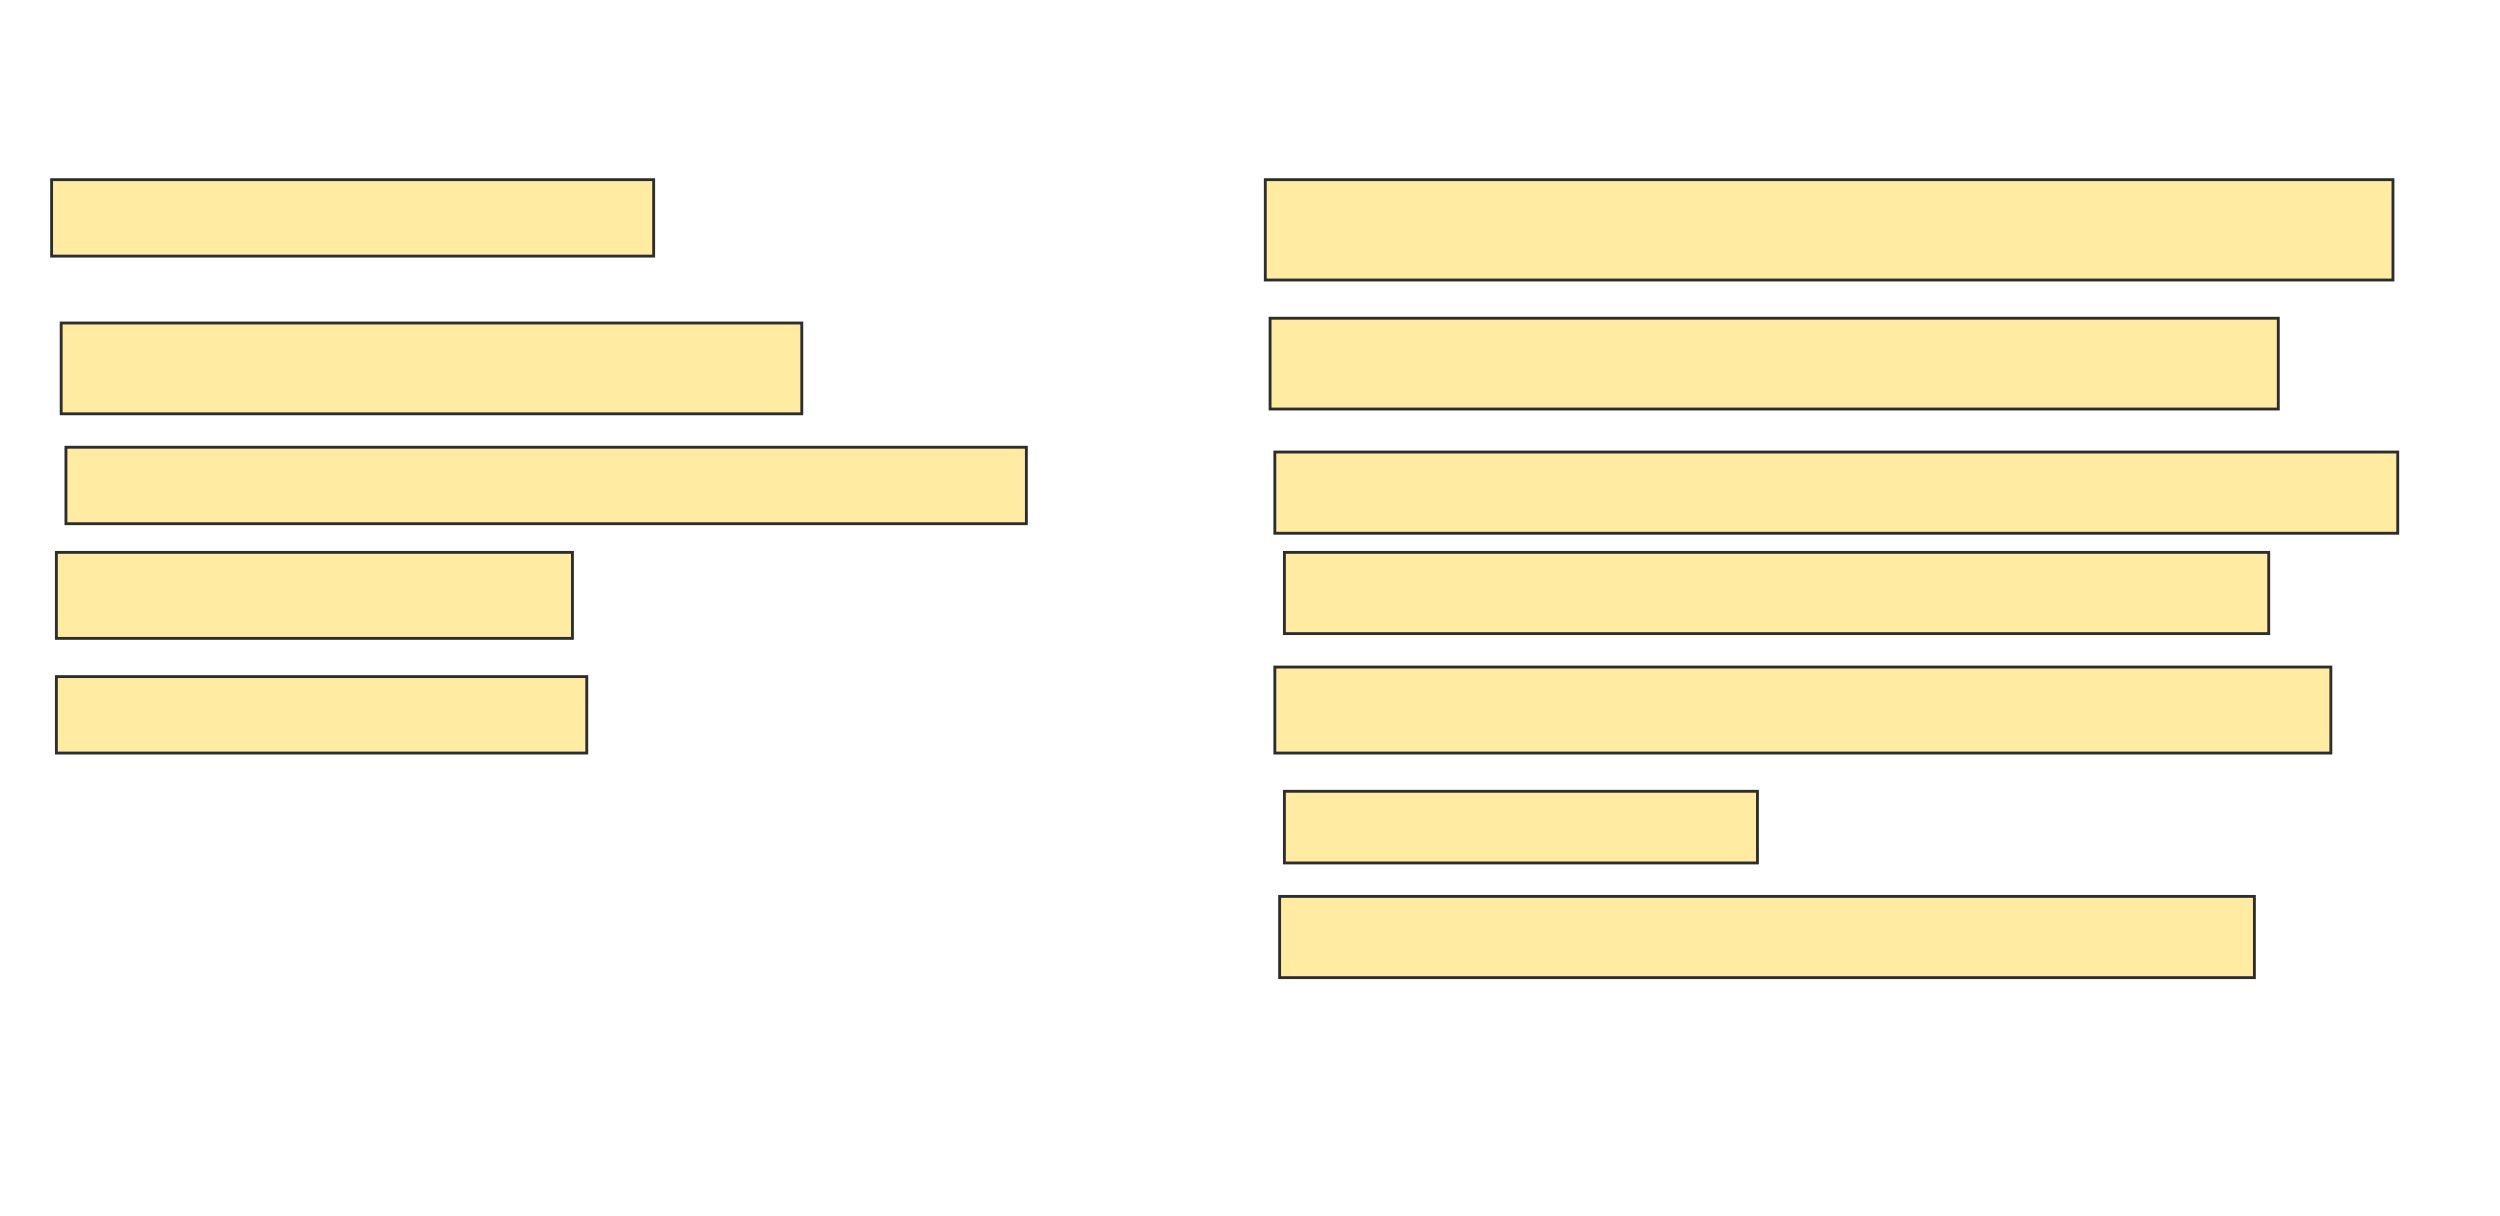
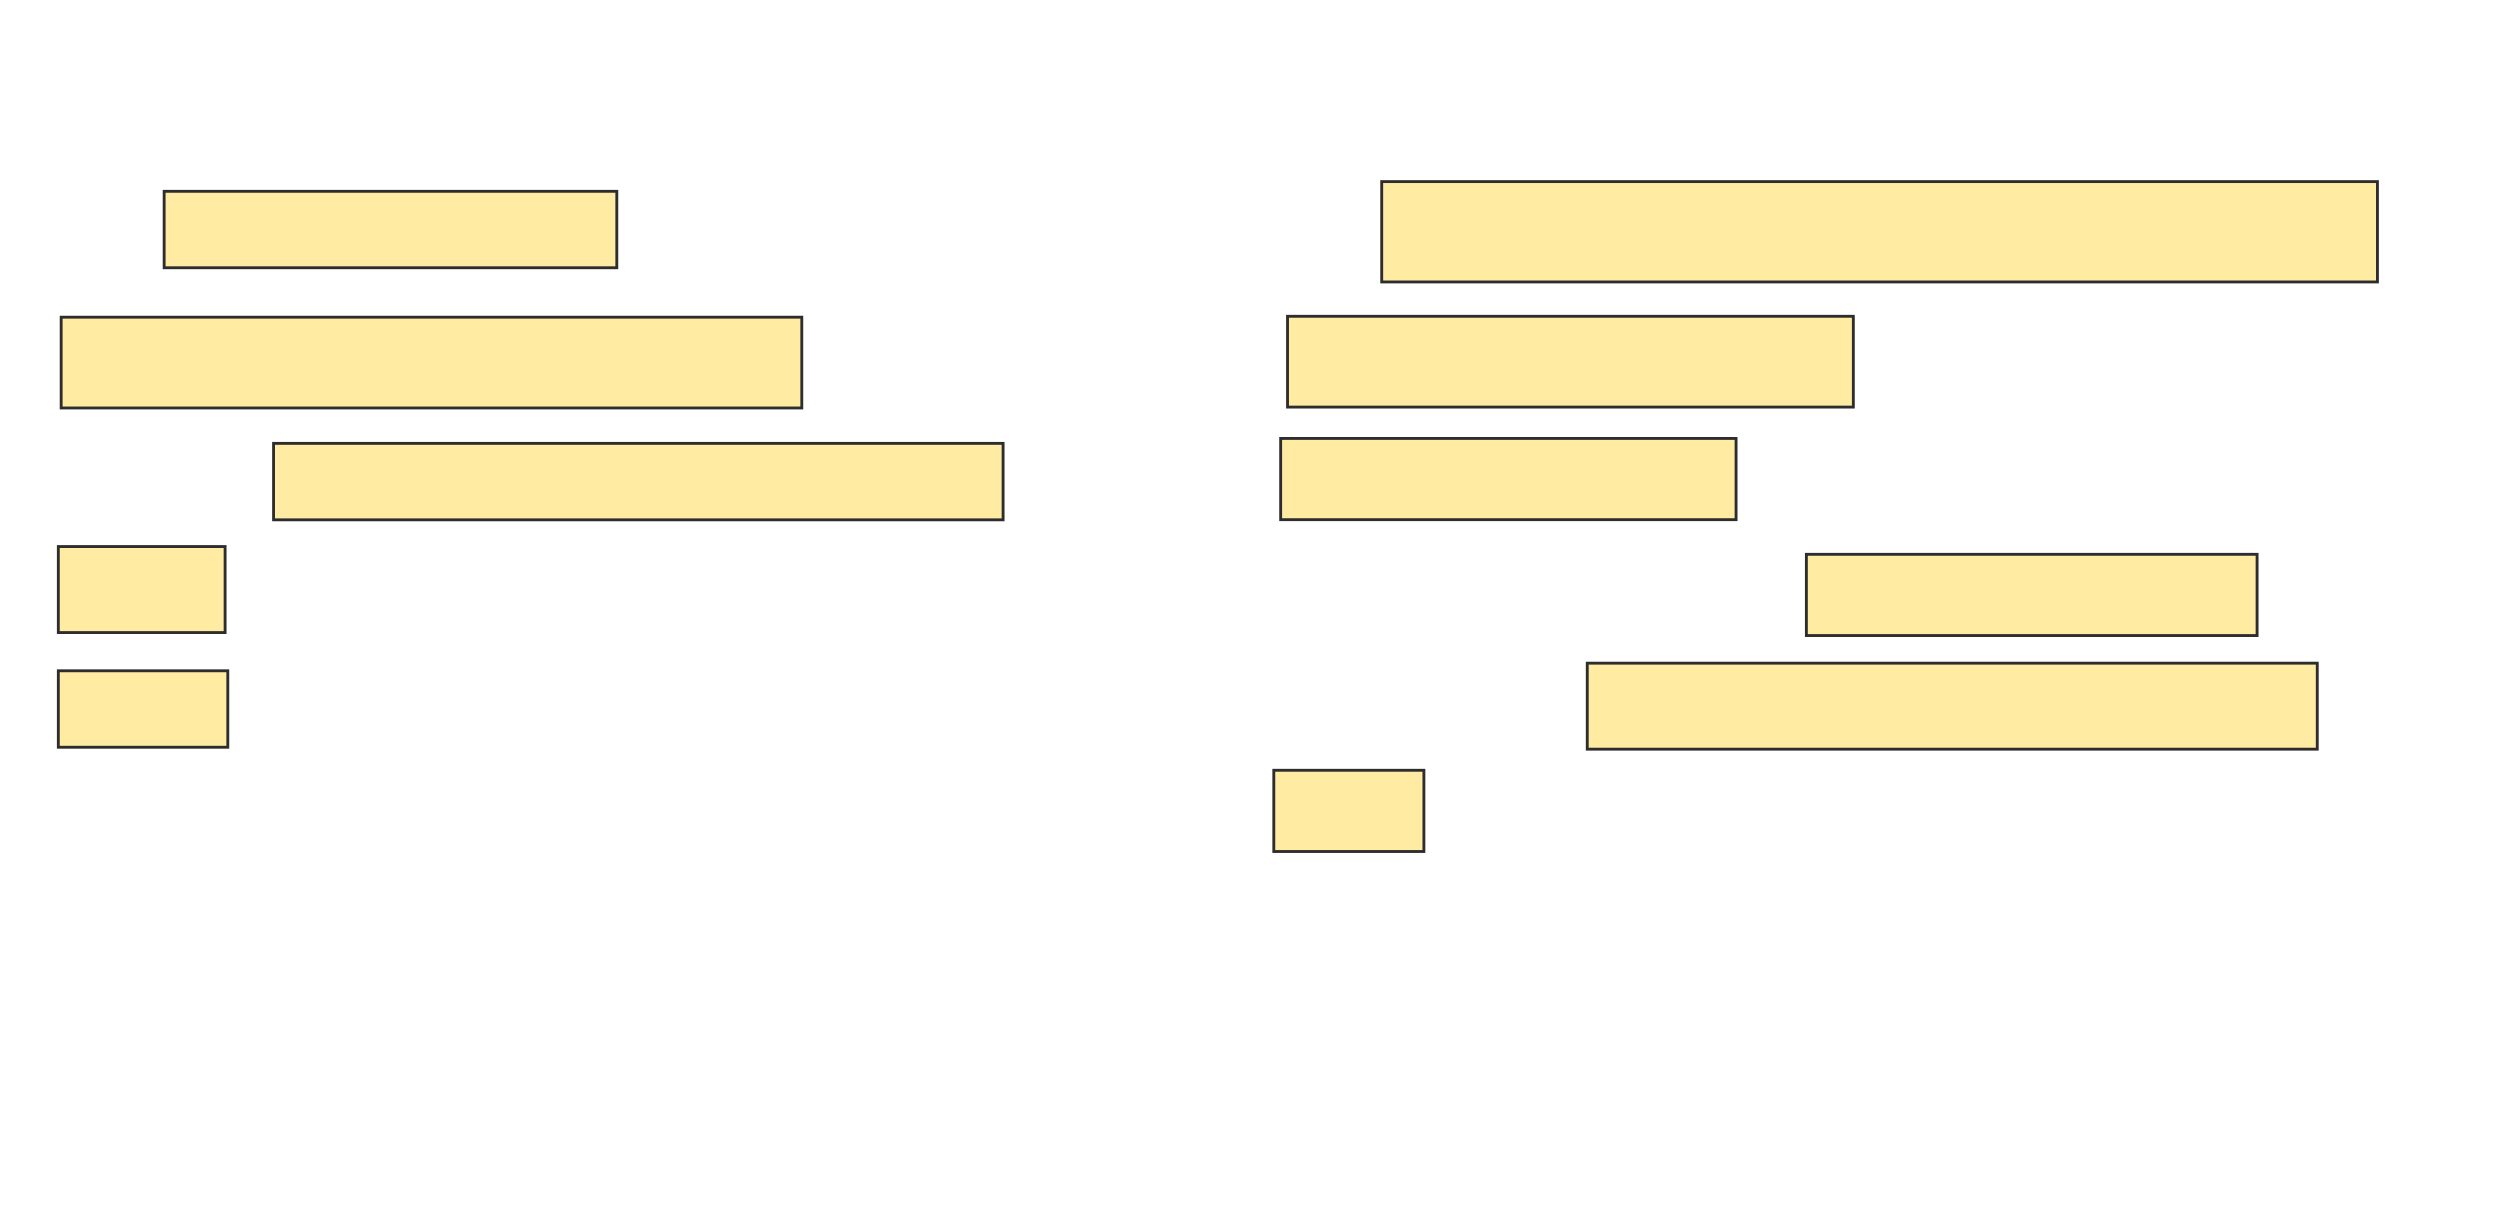
<svg xmlns="http://www.w3.org/2000/svg" width="872" height="424">
  <g>
  </g>
  <g>
-     <rect id="f4d5c02882814fcb89b275f386fdaa4e-oa-1" height="26.667" width="210" y="62.667" x="18" stroke="#2D2D2D" fill="#FFEBA2" />
-     <rect id="f4d5c02882814fcb89b275f386fdaa4e-oa-2" height="31.667" width="258.333" y="112.667" x="21.333" stroke="#2D2D2D" fill="#FFEBA2" />
-     <rect id="f4d5c02882814fcb89b275f386fdaa4e-oa-3" height="26.667" width="335" y="156" x="23" stroke="#2D2D2D" fill="#FFEBA2" />
-     <rect id="f4d5c02882814fcb89b275f386fdaa4e-oa-4" height="35" width="393.333" y="62.667" x="441.333" stroke-linecap="null" stroke-linejoin="null" stroke-dasharray="null" stroke="#2D2D2D" fill="#FFEBA2" />
-     <rect id="f4d5c02882814fcb89b275f386fdaa4e-oa-5" height="31.667" width="351.667" y="111" x="443" stroke-linecap="null" stroke-linejoin="null" stroke-dasharray="null" stroke="#2D2D2D" fill="#FFEBA2" />
-     <rect id="f4d5c02882814fcb89b275f386fdaa4e-oa-6" height="28.333" width="391.667" y="157.667" x="444.667" stroke-linecap="null" stroke-linejoin="null" stroke-dasharray="null" stroke="#2D2D2D" fill="#FFEBA2" />
-     <rect id="f4d5c02882814fcb89b275f386fdaa4e-oa-7" height="30" width="180" y="192.667" x="19.667" stroke-linecap="null" stroke-linejoin="null" stroke-dasharray="null" stroke="#2D2D2D" fill="#FFEBA2" />
-     <rect id="f4d5c02882814fcb89b275f386fdaa4e-oa-8" height="26.667" width="185" y="236" x="19.667" stroke-linecap="null" stroke-linejoin="null" stroke-dasharray="null" stroke="#2D2D2D" fill="#FFEBA2" />
-     <rect id="f4d5c02882814fcb89b275f386fdaa4e-oa-9" height="28.333" width="343.333" y="192.667" x="448" stroke-linecap="null" stroke-linejoin="null" stroke-dasharray="null" stroke="#2D2D2D" fill="#FFEBA2" />
-     <rect id="f4d5c02882814fcb89b275f386fdaa4e-oa-10" height="30" width="368.333" y="232.667" x="444.667" stroke-linecap="null" stroke-linejoin="null" stroke-dasharray="null" stroke="#2D2D2D" fill="#FFEBA2" />
-     <rect id="f4d5c02882814fcb89b275f386fdaa4e-oa-11" height="25" width="165" y="276" x="448" stroke-linecap="null" stroke-linejoin="null" stroke-dasharray="null" stroke="#2D2D2D" fill="#FFEBA2" />
-     <rect id="f4d5c02882814fcb89b275f386fdaa4e-oa-12" height="28.333" width="340" y="312.667" x="446.333" stroke-linecap="null" stroke-linejoin="null" stroke-dasharray="null" stroke="#2D2D2D" fill="#FFEBA2" />
+     <rect stroke="#2D2D2D" fill="#FFEBA2" x="95.42" y="154.646" width="254.459" height="26.667" id="f4d5c02882814fcb89b275f386fdaa4e-oa-3" />
+     <rect stroke="#2D2D2D" fill="#FFEBA2" stroke-dasharray="null" stroke-linejoin="null" stroke-linecap="null" x="630.064" y="193.344" width="157.208" height="28.333" id="f4d5c02882814fcb89b275f386fdaa4e-oa-9" />
+     <g id="f4d5c02882814fcb89b275f386fdaa4e-oa-1">
+       <rect stroke="#2D2D2D" fill="#FFEBA2" x="57.255" y="66.728" width="157.885" height="26.667" />
+       <rect stroke="#2D2D2D" fill="#FFEBA2" stroke-dasharray="null" stroke-linejoin="null" stroke-linecap="null" x="481.942" y="63.343" width="347.31" height="35" />
+     </g>
+     <g id="f4d5c02882814fcb89b275f386fdaa4e-oa-2">
+       <rect stroke="#2D2D2D" fill="#FFEBA2" stroke-dasharray="null" stroke-linejoin="null" stroke-linecap="null" x="446.697" y="152.929" width="158.841" height="28.333" />
+       <g>
+         <rect fill="#FFEBA2" stroke="#2D2D2D" x="21.333" y="110.636" width="258.333" height="31.667" />
+         <rect stroke="#2D2D2D" fill="#FFEBA2" stroke-dasharray="null" stroke-linejoin="null" stroke-linecap="null" x="449.091" y="110.323" width="197.352" height="31.667" />
+       </g>
+     </g>
+     <g id="f4d5c02882814fcb89b275f386fdaa4e-oa-4">
+       <rect stroke="#2D2D2D" fill="#FFEBA2" stroke-dasharray="null" stroke-linejoin="null" stroke-linecap="null" x="20.343" y="190.636" width="58.173" height="30" />
+       <rect stroke="#2D2D2D" fill="#FFEBA2" stroke-dasharray="null" stroke-linejoin="null" stroke-linecap="null" x="553.634" y="231.313" width="254.628" height="30" />
+     </g>
+     <g id="f4d5c02882814fcb89b275f386fdaa4e-oa-5">
+       <rect stroke="#2D2D2D" fill="#FFEBA2" stroke-dasharray="null" stroke-linejoin="null" stroke-linecap="null" x="20.343" y="233.97" width="59.112" height="26.667" />
+       <rect stroke="#2D2D2D" fill="#FFEBA2" stroke-dasharray="null" stroke-linejoin="null" stroke-linecap="null" x="444.303" y="268.673" width="52.352" height="28.333" />
+     </g>
  </g>
</svg>
